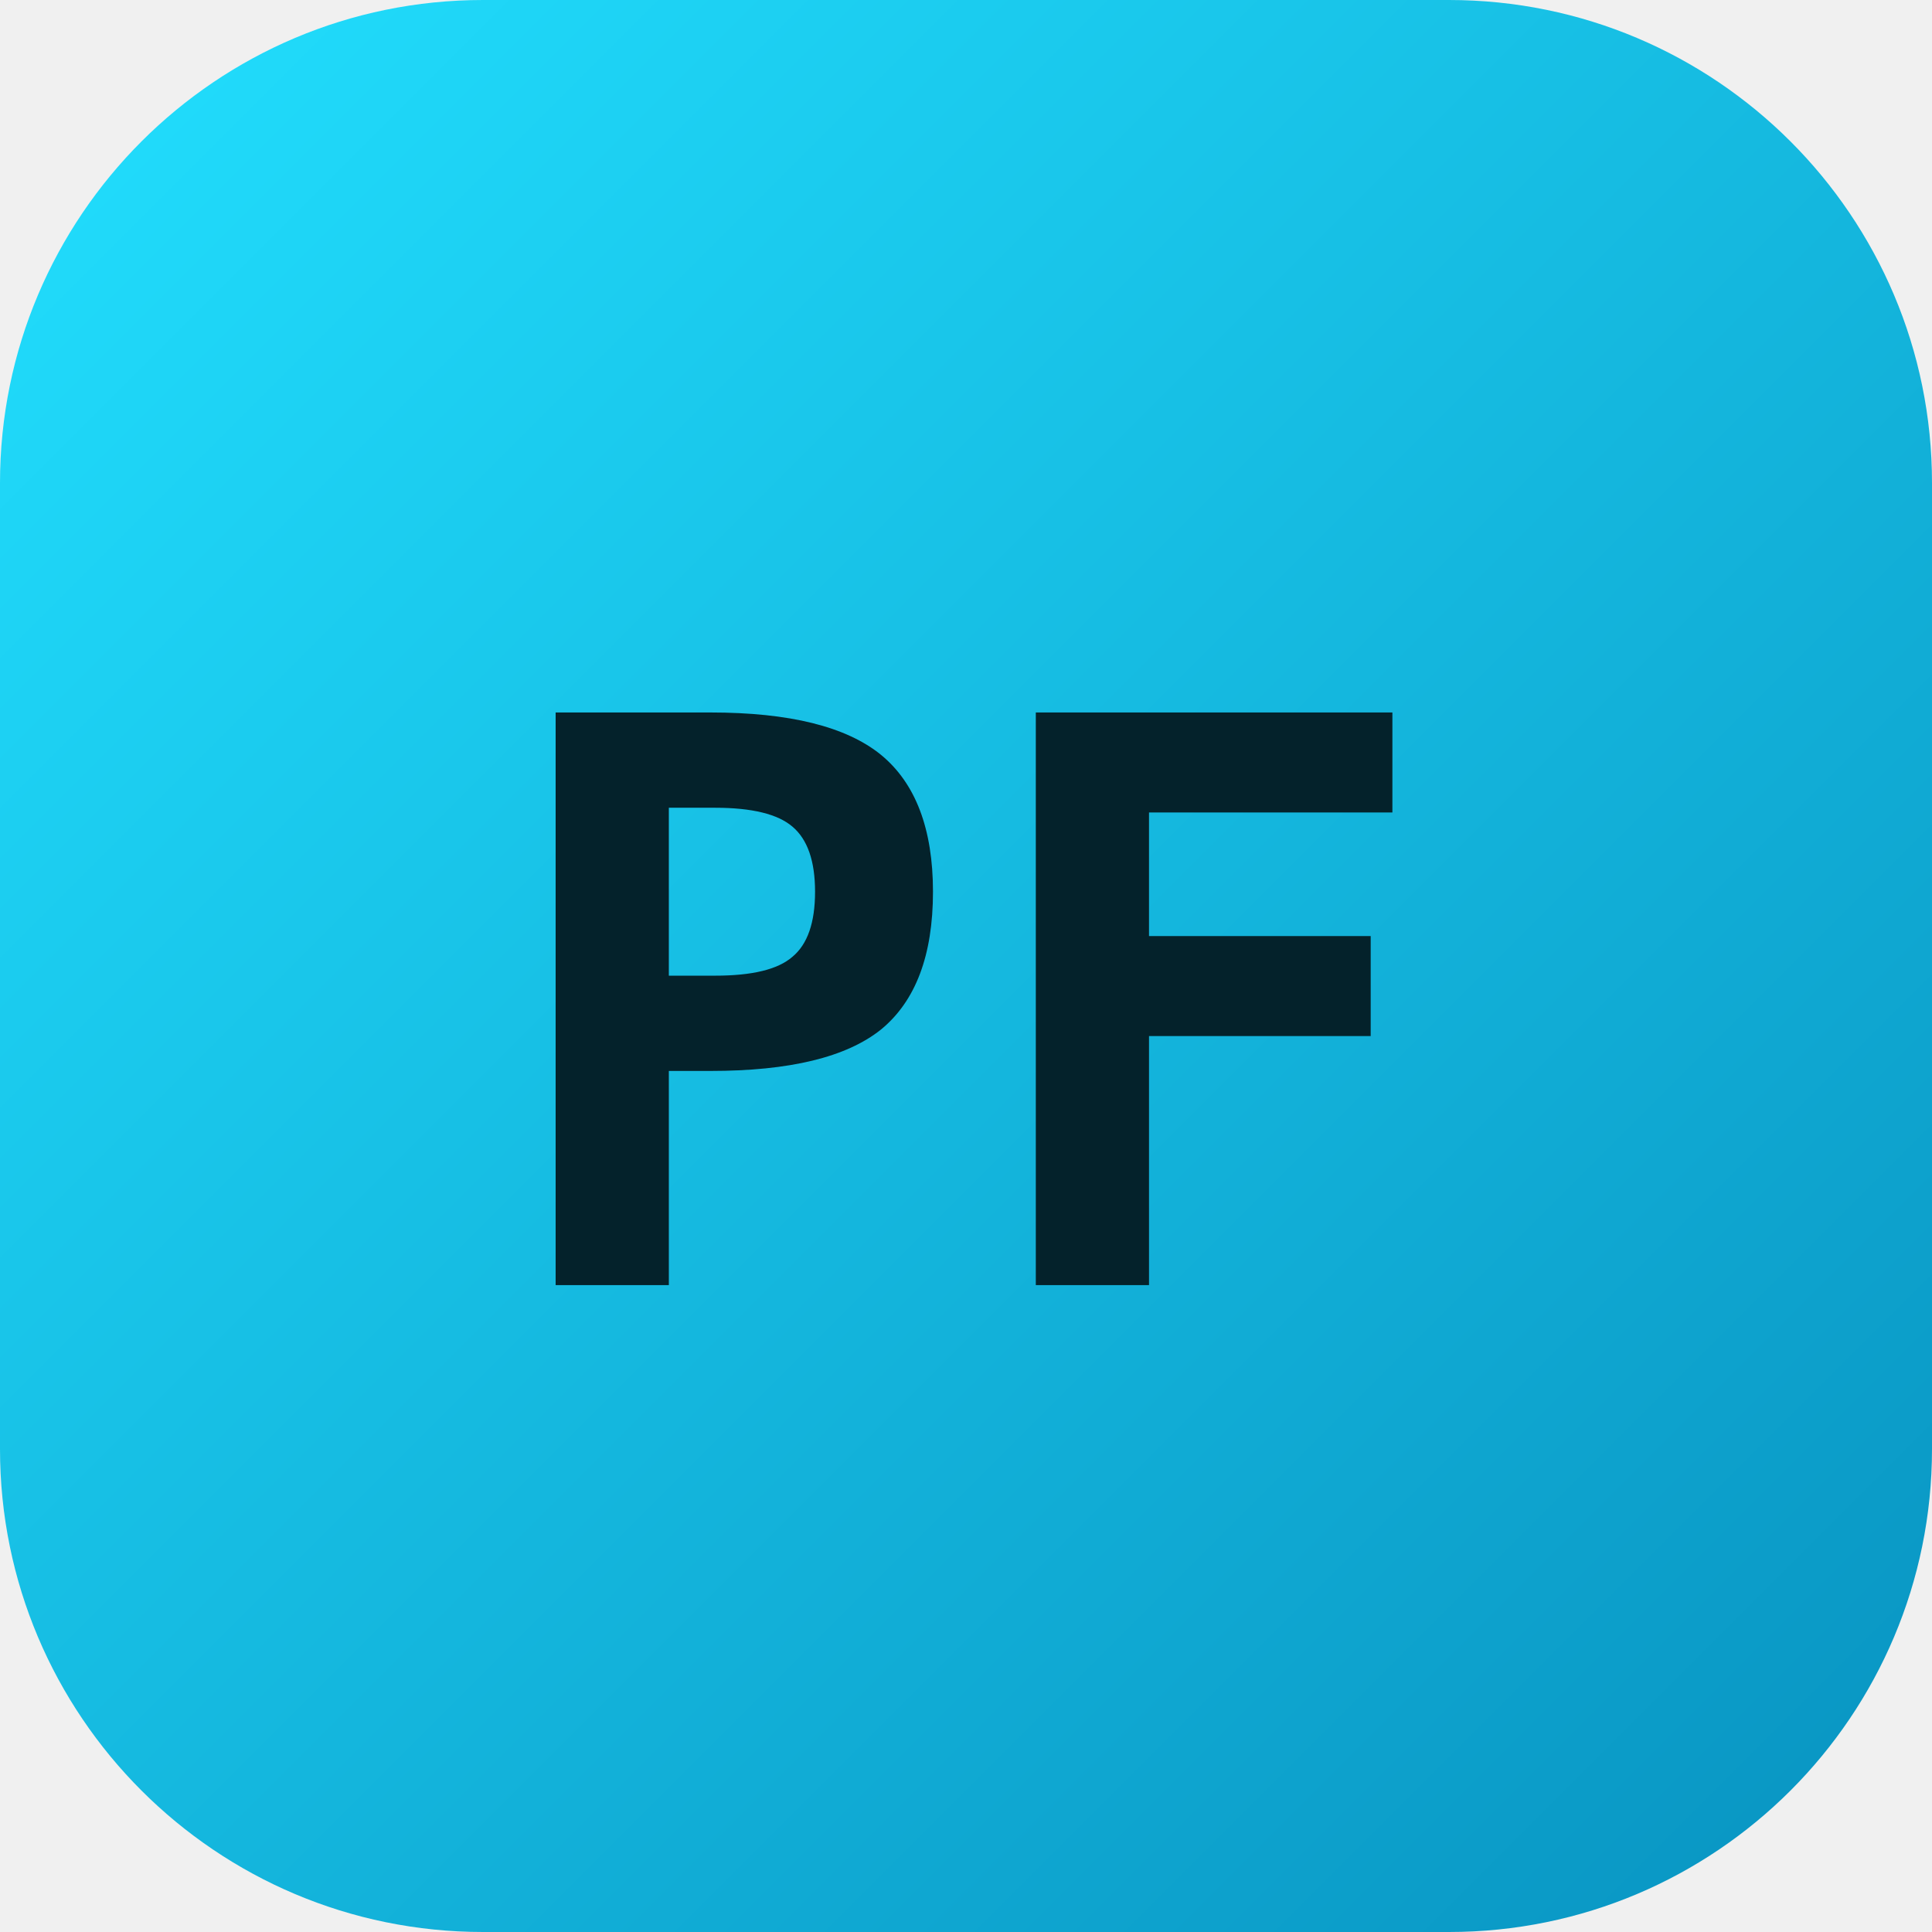
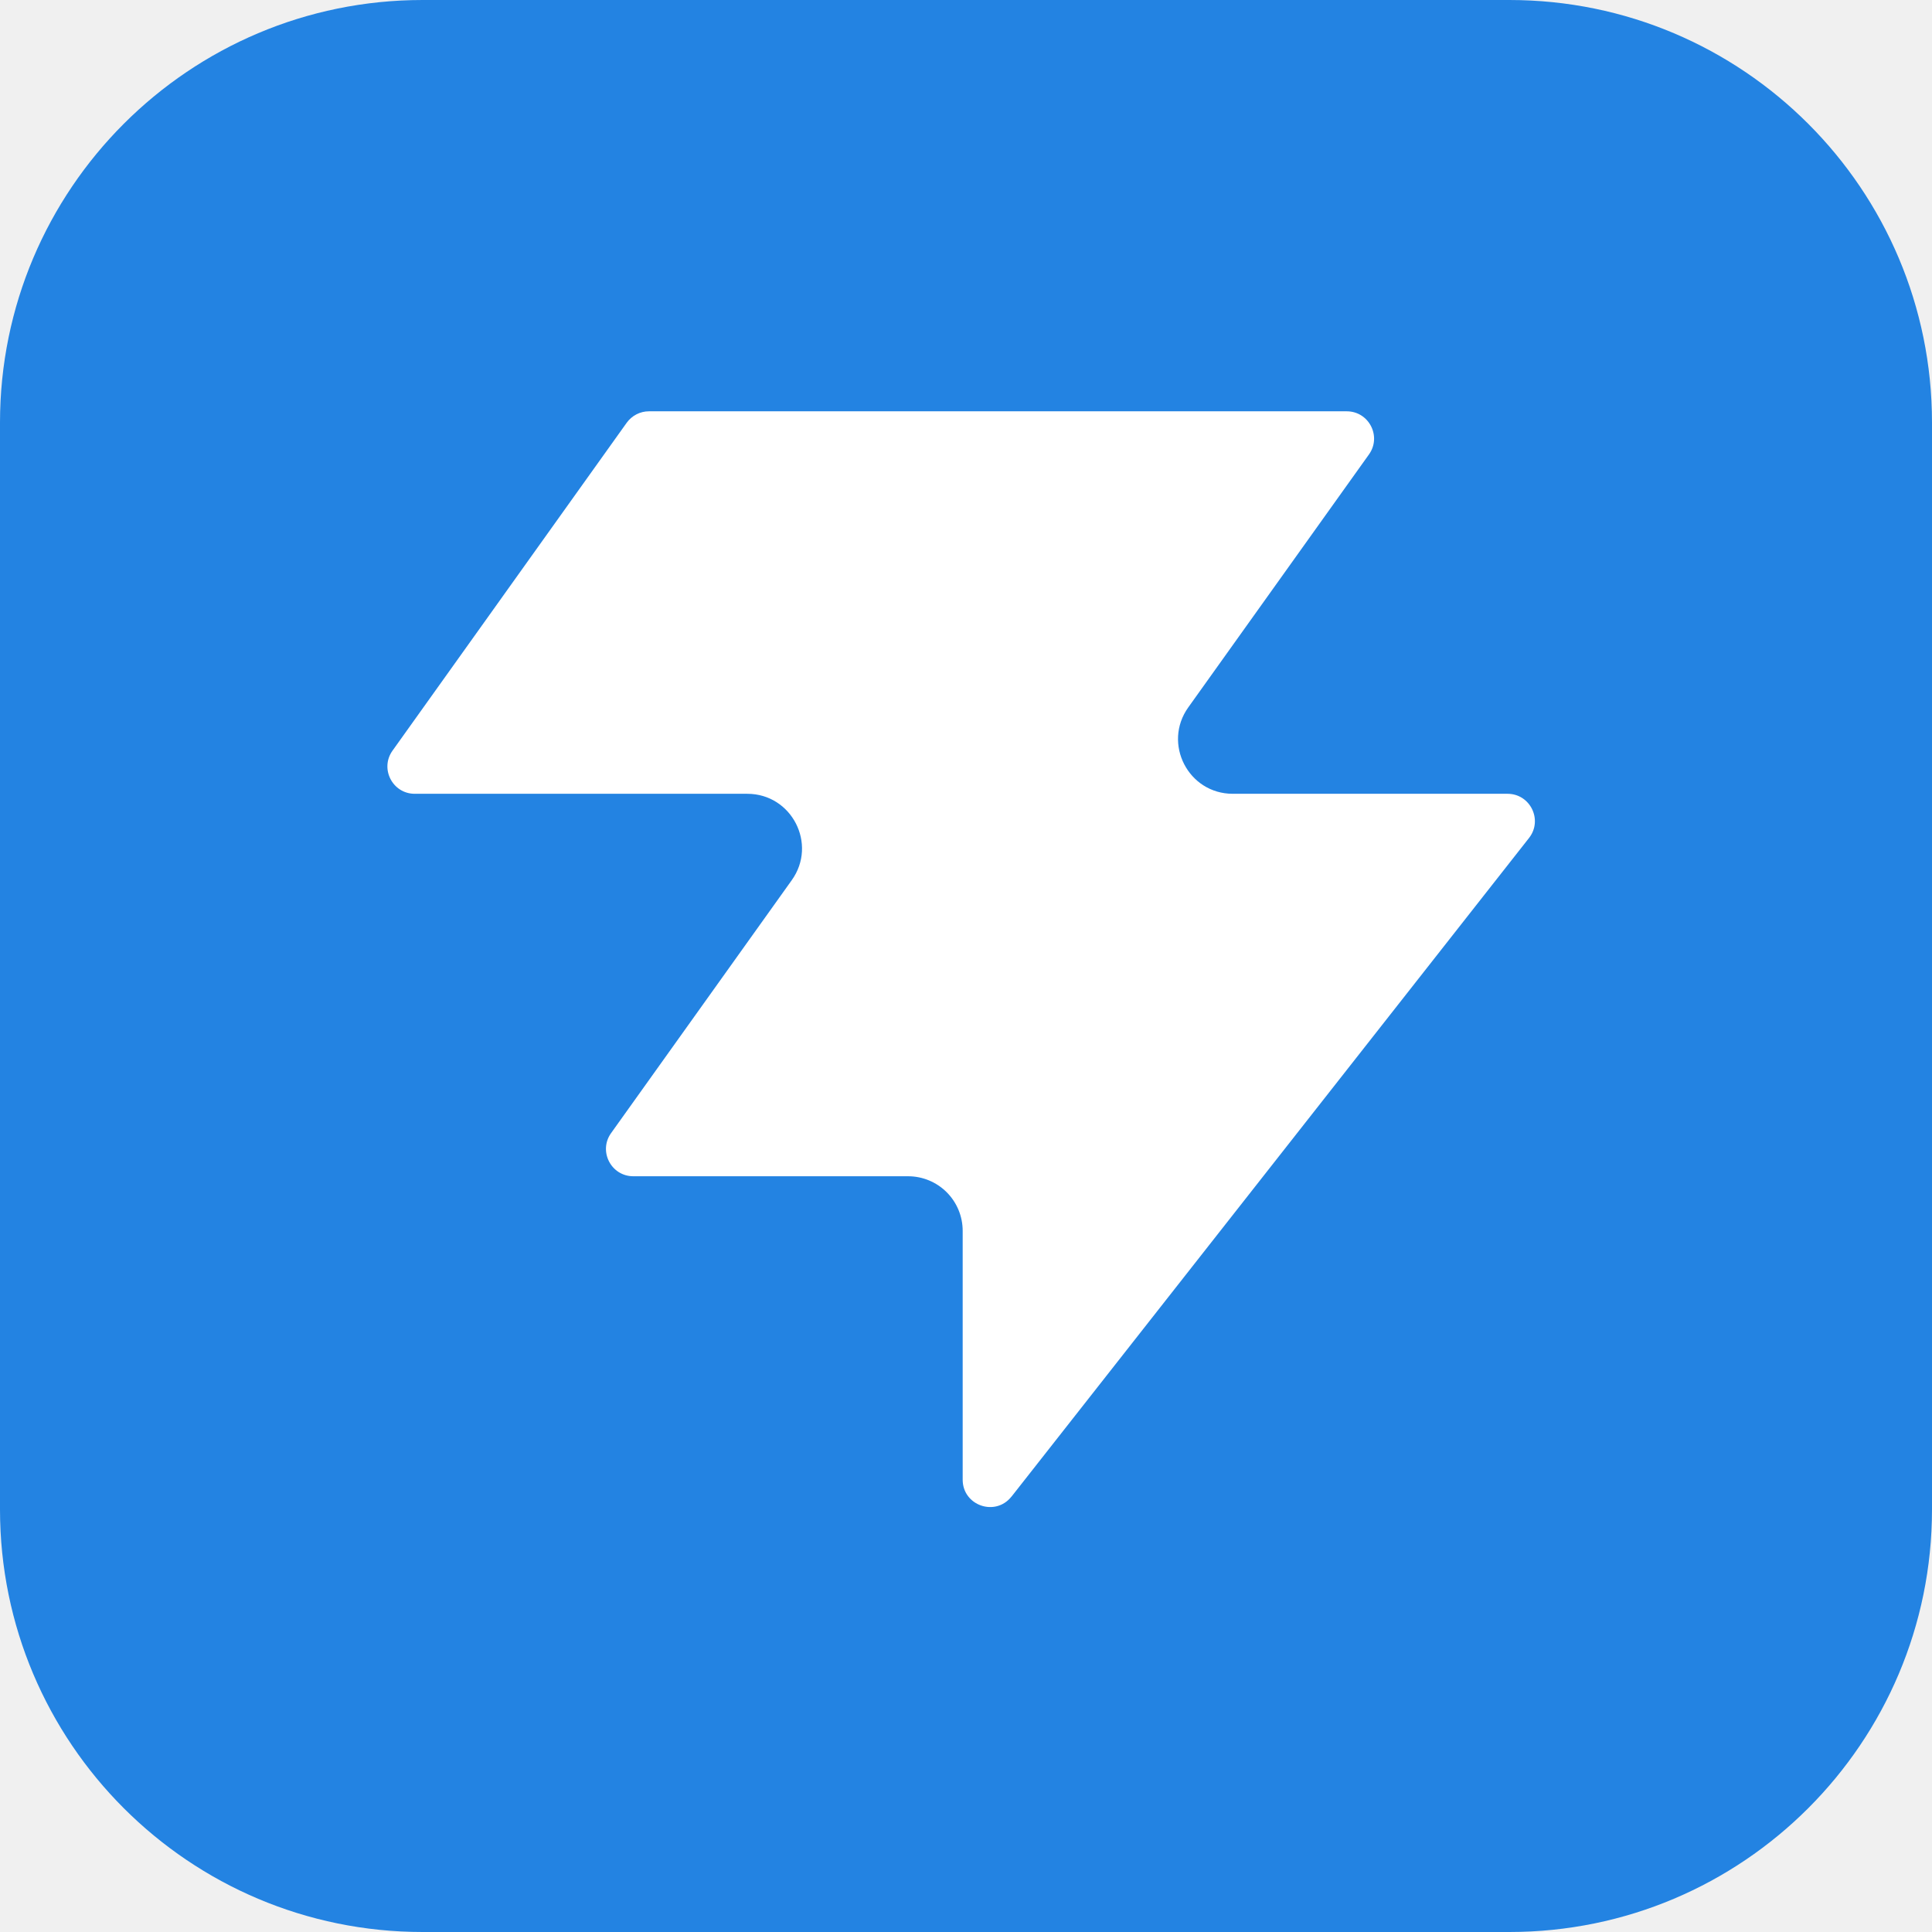
- <svg xmlns="http://www.w3.org/2000/svg" viewBox="0 0 32 32" width="32" height="32">
-   <defs>
-     <linearGradient id="g" x1="0" y1="0" x2="1" y2="1">
-       <stop offset="0%" stop-color="#22e0ff" />
-       <stop offset="100%" stop-color="#0892c0" />
-     </linearGradient>
-   </defs>
-   <rect width="32" height="32" rx="8" fill="url(#g)" />
-   <text x="50%" y="55%" text-anchor="middle" dominant-baseline="middle" font-family="ui-monospace,'SF Mono',Menlo,Consolas,monospace" font-weight="800" font-size="13" fill="#04222b">PF</text>
+ <svg xmlns="http://www.w3.org/2000/svg" viewBox="0 0 512 512" width="32" height="32">
+   <rect width="512" height="512" rx="112" fill="#2383E2" />
+   <g transform="translate(102 109) scale(6.4)" fill="#FFFFFF">
+     <path d="M25.946 44.938c-.664.845-2.021.375-2.021-.698V33.937a2.26 2.26 0 0 0-2.262-2.262H10.287c-.92 0-1.456-1.04-.92-1.788l7.48-10.471c1.07-1.497 0-3.578-1.842-3.578H1.237c-.92 0-1.456-1.04-.92-1.788L10.013.474c.214-.297.556-.474.92-.474h28.894c.92 0 1.456 1.04.92 1.788l-7.48 10.471c-1.07 1.498 0 3.579 1.842 3.579h11.377c.943 0 1.473 1.088.89 1.83L25.947 44.94z" />
+   </g>
</svg>
